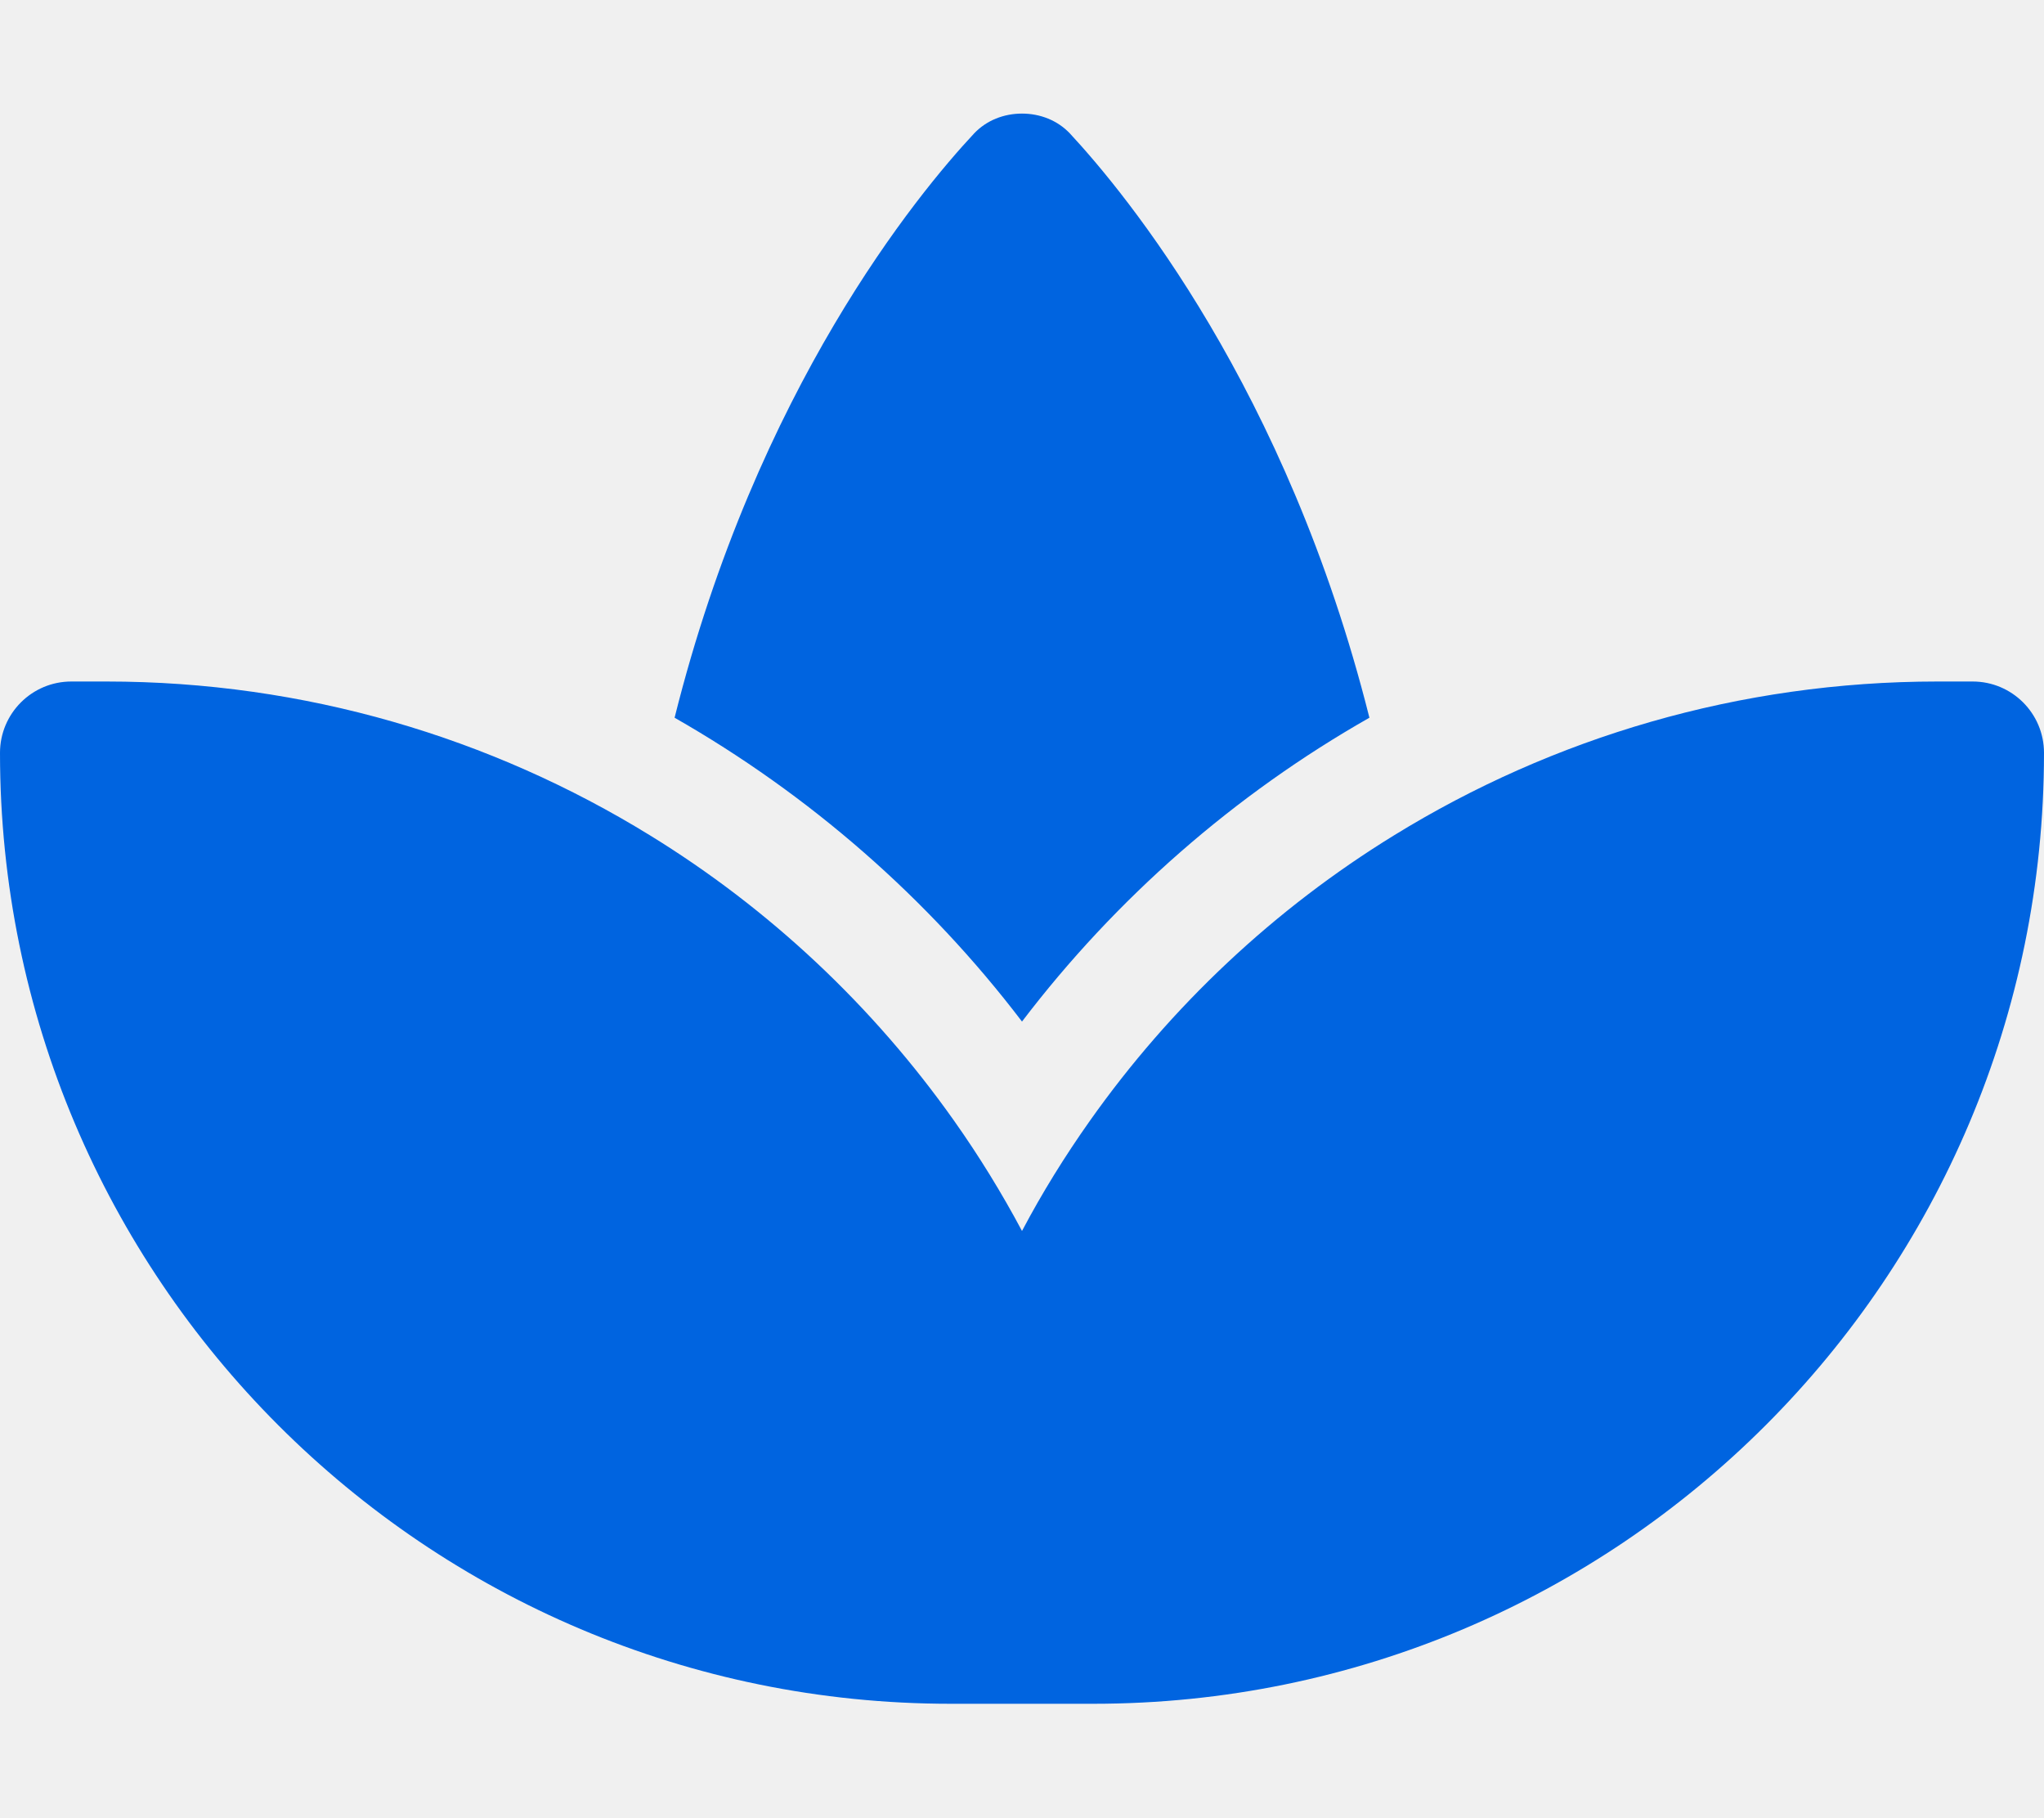
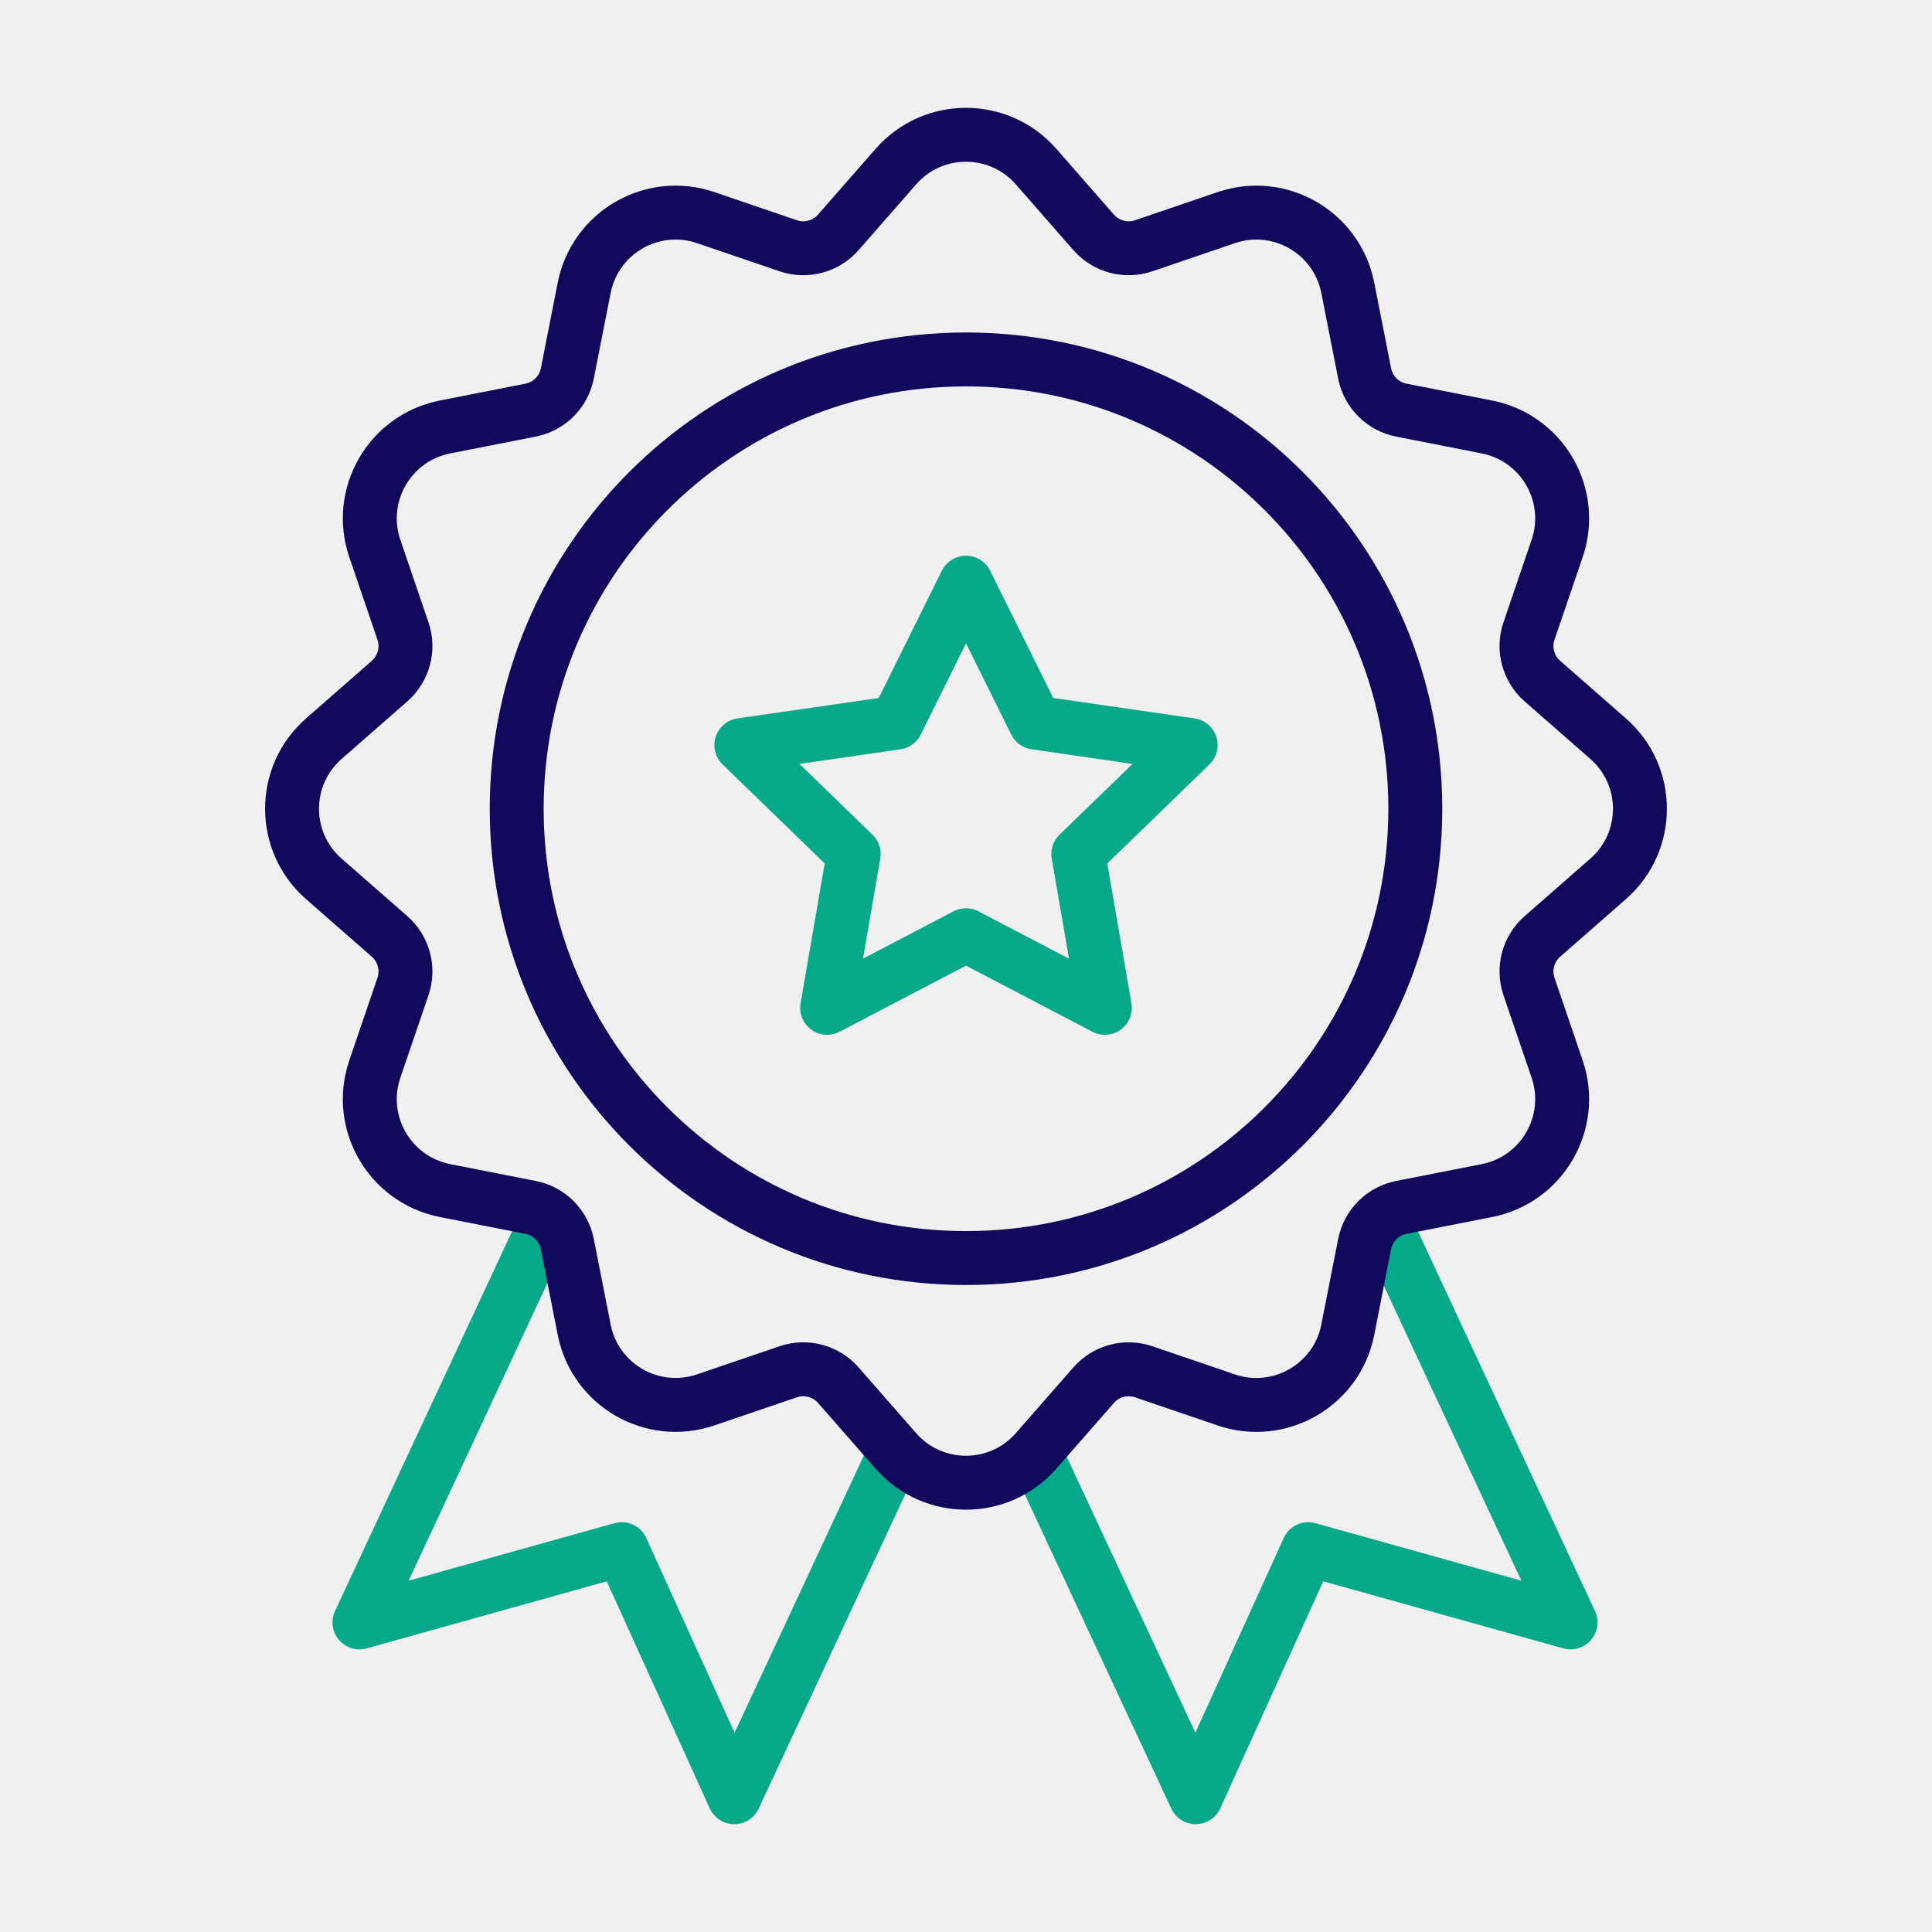
- <svg xmlns="http://www.w3.org/2000/svg" viewBox="0 0 576 512">
-   <path fill="#0064E0" d="M183.1 235.3c33.7 20.7 62.9 48.1 85.8 80.5c7 9.9 13.4 20.3 19.1 31c5.7-10.8 12.1-21.1 19.1-31c22.9-32.4 52.1-59.8 85.8-80.5C437.6 207.8 490.1 192 546 192l9.9 0c11.1 0 20.1 9 20.1 20.1C576 360.1 456.1 480 308.1 480L288 480l-20.1 0C119.9 480 0 360.1 0 212.1C0 201 9 192 20.1 192l9.9 0c55.9 0 108.4 15.8 153.1 43.3zM301.5 37.6c15.7 16.9 61.1 71.8 84.4 164.6c-38 21.6-71.4 50.8-97.9 85.6c-26.5-34.8-59.9-63.9-97.9-85.6c23.2-92.8 68.6-147.7 84.4-164.6C278 33.9 282.9 32 288 32s10 1.9 13.5 5.6z" />
+ <svg xmlns="http://www.w3.org/2000/svg" xmlns:xlink="http://www.w3.org/1999/xlink" viewBox="0 0 430 430" width="430" height="430" preserveAspectRatio="xMidYMid meet" style="width: 100%; height: 100%; transform: translate3d(0px, 0px, 0px); content-visibility: visible;">
+   <defs>
+     <clipPath id="__lottie_element_1944">
+       <rect width="430" height="430" x="0" y="0" />
+     </clipPath>
+     <clipPath id="__lottie_element_1946">
+       <path d="M0,0 L430,0 L430,430 L0,430z" />
+     </clipPath>
+     <g id="__lottie_element_1956">
+       <g transform="matrix(1,0.000002503826,-0.000002503826,1,214.995,180.003)" opacity="1" style="display: block;">
+         <g opacity="1" transform="matrix(1,0,0,1,0,0)">
+           <path fill="rgb(255,255,255)" fill-opacity="1" d=" M142.918,15.609 C152.357,7.346 152.357,-7.34 142.918,-15.603 C142.918,-15.603 128.292,-28.408 128.292,-28.408 C125.13,-31.176 123.95,-35.58 125.307,-39.558 C125.307,-39.558 131.571,-57.927 131.571,-57.927 C135.625,-69.815 128.267,-82.55 115.943,-84.974 C115.943,-84.974 96.897,-88.721 96.897,-88.721 C92.766,-89.534 89.537,-92.763 88.724,-96.894 C88.724,-96.894 84.977,-115.94 84.977,-115.94 C82.553,-128.264 69.818,-135.622 57.93,-131.568 C57.93,-131.568 39.562,-125.304 39.562,-125.304 C35.583,-123.947 31.179,-125.127 28.411,-128.29 C28.411,-128.29 15.608,-142.918 15.608,-142.918 C7.344,-152.36 -7.344,-152.36 -15.608,-142.918 C-15.608,-142.918 -28.411,-128.29 -28.411,-128.29 C-31.179,-125.127 -35.583,-123.947 -39.562,-125.304 C-39.562,-125.304 -57.93,-131.568 -57.93,-131.568 C-69.818,-135.622 -82.553,-128.264 -84.977,-115.94 C-84.977,-115.94 -88.724,-96.894 -88.724,-96.894 C-89.537,-92.763 -92.766,-89.534 -96.897,-88.721 C-96.897,-88.721 -115.943,-84.974 -115.943,-84.974 C-128.267,-82.55 -135.625,-69.815 -131.571,-57.927 C-131.571,-57.927 -125.307,-39.558 -125.307,-39.558 C-123.95,-35.58 -125.13,-31.176 -128.292,-28.408 C-128.292,-28.408 -142.918,-15.603 -142.918,-15.603 C-152.357,-7.34 -152.357,7.346 -142.918,15.609 C-142.918,15.609 -128.292,28.414 -128.292,28.414 C-125.13,31.182 -123.95,35.586 -125.307,39.564 C-125.307,39.564 -131.571,57.933 -131.571,57.933 C-135.625,69.821 -128.267,82.556 -115.943,84.98 C-115.943,84.98 -96.897,88.727 -96.897,88.727 C-92.766,89.54 -89.536,92.769 -88.723,96.9 C-88.723,96.9 -84.977,115.941 -84.977,115.941 C-82.552,128.262 -69.821,135.619 -57.935,131.569 C-57.935,131.569 -39.56,125.308 -39.56,125.308 C-35.582,123.953 -31.18,125.131 -28.412,128.293 C-28.412,128.293 -15.606,142.921 -15.606,142.921 C-7.343,152.36 7.343,152.36 15.606,142.921 C15.606,142.921 28.411,128.295 28.411,128.295 C31.179,125.133 35.583,123.953 39.561,125.31 C39.561,125.31 57.93,131.574 57.93,131.574 C69.818,135.628 82.553,128.27 84.977,115.946 C84.977,115.946 88.724,96.9 88.724,96.9 C89.537,92.769 92.766,89.54 96.897,88.727 C96.897,88.727 115.943,84.98 115.943,84.98 C128.267,82.556 135.625,69.821 131.571,57.933 C131.571,57.933 125.307,39.564 125.307,39.564 C123.95,35.586 125.13,31.183 128.292,28.414 C128.292,28.414 142.918,15.609 142.918,15.609z" />
+         </g>
+       </g>
+     </g>
+     <g id="__lottie_element_1962">
+       <g transform="matrix(1,0.000002503826,-0.000002503826,1,214.995,180.003)" opacity="1" style="display: block;">
+         <g opacity="1" transform="matrix(1,0,0,1,0,0)">
+           <path fill="rgb(255,255,255)" fill-opacity="1" d=" M142.918,15.609 C152.357,7.346 152.357,-7.34 142.918,-15.603 C142.918,-15.603 128.292,-28.408 128.292,-28.408 C125.13,-31.176 123.95,-35.58 125.307,-39.558 C125.307,-39.558 131.571,-57.927 131.571,-57.927 C135.625,-69.815 128.267,-82.55 115.943,-84.974 C115.943,-84.974 96.897,-88.721 96.897,-88.721 C92.766,-89.534 89.537,-92.763 88.724,-96.894 C88.724,-96.894 84.977,-115.94 84.977,-115.94 C82.553,-128.264 69.818,-135.622 57.93,-131.568 C57.93,-131.568 39.562,-125.304 39.562,-125.304 C35.583,-123.947 31.179,-125.127 28.411,-128.29 C28.411,-128.29 15.608,-142.918 15.608,-142.918 C7.344,-152.36 -7.344,-152.36 -15.608,-142.918 C-15.608,-142.918 -28.411,-128.29 -28.411,-128.29 C-31.179,-125.127 -35.583,-123.947 -39.562,-125.304 C-39.562,-125.304 -57.93,-131.568 -57.93,-131.568 C-69.818,-135.622 -82.553,-128.264 -84.977,-115.94 C-84.977,-115.94 -88.724,-96.894 -88.724,-96.894 C-89.537,-92.763 -92.766,-89.534 -96.897,-88.721 C-96.897,-88.721 -115.943,-84.974 -115.943,-84.974 C-128.267,-82.55 -135.625,-69.815 -131.571,-57.927 C-131.571,-57.927 -125.307,-39.558 -125.307,-39.558 C-123.95,-35.58 -125.13,-31.176 -128.292,-28.408 C-128.292,-28.408 -142.918,-15.603 -142.918,-15.603 C-152.357,-7.34 -152.357,7.346 -142.918,15.609 C-142.918,15.609 -128.292,28.414 -128.292,28.414 C-125.13,31.182 -123.95,35.586 -125.307,39.564 C-125.307,39.564 -131.571,57.933 -131.571,57.933 C-135.625,69.821 -128.267,82.556 -115.943,84.98 C-115.943,84.98 -96.897,88.727 -96.897,88.727 C-92.766,89.54 -89.536,92.769 -88.723,96.9 C-88.723,96.9 -84.977,115.941 -84.977,115.941 C-82.552,128.262 -69.821,135.619 -57.935,131.569 C-57.935,131.569 -39.56,125.308 -39.56,125.308 C-35.582,123.953 -31.18,125.131 -28.412,128.293 C-28.412,128.293 -15.606,142.921 -15.606,142.921 C-7.343,152.36 7.343,152.36 15.606,142.921 C15.606,142.921 28.411,128.295 28.411,128.295 C31.179,125.133 35.583,123.953 39.561,125.31 C39.561,125.31 57.93,131.574 57.93,131.574 C69.818,135.628 82.553,128.27 84.977,115.946 C84.977,115.946 88.724,96.9 88.724,96.9 C89.537,92.769 92.766,89.54 96.897,88.727 C96.897,88.727 115.943,84.98 115.943,84.98 C128.267,82.556 135.625,69.821 131.571,57.933 C131.571,57.933 125.307,39.564 125.307,39.564 C123.95,35.586 125.13,31.183 128.292,28.414 C128.292,28.414 142.918,15.609 142.918,15.609z" />
+         </g>
+       </g>
+     </g>
+     <filter id="__lottie_element_1968" filterUnits="objectBoundingBox" x="0%" y="0%" width="100%" height="100%">
+       <feComponentTransfer in="SourceGraphic">
+         <feFuncA type="table" tableValues="1.0 0.0" />
+       </feComponentTransfer>
+     </filter>
+     <mask id="__lottie_element_1962_2" mask-type="alpha">
+       <g filter="url(#__lottie_element_1968)">
+         <rect width="430" height="430" x="0" y="0" fill="#ffffff" opacity="0" />
+         <use xlink:href="#__lottie_element_1962" />
+       </g>
+     </mask>
+     <filter id="__lottie_element_1969" filterUnits="objectBoundingBox" x="0%" y="0%" width="100%" height="100%">
+       <feComponentTransfer in="SourceGraphic">
+         <feFuncA type="table" tableValues="1.0 0.0" />
+       </feComponentTransfer>
+     </filter>
+     <mask id="__lottie_element_1956_2" mask-type="alpha">
+       <g filter="url(#__lottie_element_1969)">
+         <rect width="430" height="430" x="0" y="0" fill="#ffffff" opacity="0" />
+         <use xlink:href="#__lottie_element_1956" />
+       </g>
+     </mask>
+   </defs>
+   <g clip-path="url(#__lottie_element_1944)">
+     <g clip-path="url(#__lottie_element_1946)" transform="matrix(1,0,0,1,0,0)" opacity="1" style="display: block;">
+       <g mask="url(#__lottie_element_1956_2)" style="display: block;">
+         <g transform="matrix(1,0.000002503826,-0.000002503826,1,277.2766,315.0002)" opacity="1">
+           <g opacity="1" transform="matrix(1,0,0,1,0,0)">
+             <path stroke-linecap="round" stroke-linejoin="round" fill-opacity="0" class="secondary" stroke="rgb(8,168,138)" stroke-opacity="1" stroke-width="12" d=" M-72.277,-46.102 C-51.9,-2.401 -11.146,85 -11.146,85 C-11.146,85 13.896,29.792 13.896,29.792 C13.896,29.792 72.277,46.092 72.277,46.092 C72.277,46.092 31.523,-41.303 11.146,-85" />
+           </g>
+         </g>
+       </g>
+       <g mask="url(#__lottie_element_1962_2)" style="display: block;">
+         <g transform="matrix(1,0.00000583594,-0.00000583594,1,152.2764,314.9997)" opacity="1">
+           <g opacity="1" transform="matrix(1,0,0,1,0,0)">
+             <path stroke-linecap="round" stroke-linejoin="round" fill-opacity="0" class="secondary" stroke="rgb(8,168,138)" stroke-opacity="1" stroke-width="12" d=" M72.277,-46.092 C51.9,-2.395 11.146,85 11.146,85 C11.146,85 -13.896,29.792 -13.896,29.792 C-13.896,29.792 -72.277,46.102 -72.277,46.102 C-72.277,46.102 -31.523,-41.299 -11.146,-85" />
+           </g>
+         </g>
+       </g>
+       <g transform="matrix(1,0.000002503826,-0.000002503826,1,214.995,180.003)" opacity="1" style="display: block;">
+         <g opacity="1" transform="matrix(1,0,0,1,0,0)">
+           <path stroke-linecap="round" stroke-linejoin="round" fill-opacity="0" class="primary" stroke="rgb(17,9,92)" stroke-opacity="1" stroke-width="12" d=" M142.918,15.609 C152.357,7.346 152.357,-7.34 142.918,-15.603 C142.918,-15.603 128.292,-28.408 128.292,-28.408 C125.13,-31.176 123.95,-35.58 125.307,-39.558 C125.307,-39.558 131.571,-57.927 131.571,-57.927 C135.625,-69.815 128.267,-82.55 115.943,-84.974 C115.943,-84.974 96.897,-88.721 96.897,-88.721 C92.766,-89.534 89.537,-92.763 88.724,-96.894 C88.724,-96.894 84.977,-115.94 84.977,-115.94 C82.553,-128.264 69.818,-135.622 57.93,-131.568 C57.93,-131.568 39.562,-125.304 39.562,-125.304 C35.583,-123.947 31.179,-125.127 28.411,-128.29 C28.411,-128.29 15.608,-142.918 15.608,-142.918 C7.344,-152.36 -7.344,-152.36 -15.608,-142.918 C-15.608,-142.918 -28.411,-128.29 -28.411,-128.29 C-31.179,-125.127 -35.583,-123.947 -39.562,-125.304 C-39.562,-125.304 -57.93,-131.568 -57.93,-131.568 C-69.818,-135.622 -82.553,-128.264 -84.977,-115.94 C-84.977,-115.94 -88.724,-96.894 -88.724,-96.894 C-89.537,-92.763 -92.766,-89.534 -96.897,-88.721 C-96.897,-88.721 -115.943,-84.974 -115.943,-84.974 C-128.267,-82.55 -135.625,-69.815 -131.571,-57.927 C-131.571,-57.927 -125.307,-39.558 -125.307,-39.558 C-123.95,-35.58 -125.13,-31.176 -128.292,-28.408 C-128.292,-28.408 -142.918,-15.603 -142.918,-15.603 C-152.357,-7.34 -152.357,7.346 -142.918,15.609 C-142.918,15.609 -128.292,28.414 -128.292,28.414 C-125.13,31.182 -123.95,35.586 -125.307,39.564 C-125.307,39.564 -131.571,57.933 -131.571,57.933 C-135.625,69.821 -128.267,82.556 -115.943,84.98 C-115.943,84.98 -96.897,88.727 -96.897,88.727 C-92.766,89.54 -89.536,92.769 -88.723,96.9 C-88.723,96.9 -84.977,115.941 -84.977,115.941 C-82.552,128.262 -69.821,135.619 -57.935,131.569 C-57.935,131.569 -39.56,125.308 -39.56,125.308 C-35.582,123.953 -31.18,125.131 -28.412,128.293 C-28.412,128.293 -15.606,142.921 -15.606,142.921 C-7.343,152.36 7.343,152.36 15.606,142.921 C15.606,142.921 28.411,128.295 28.411,128.295 C31.179,125.133 35.583,123.953 39.561,125.31 C39.561,125.31 57.93,131.574 57.93,131.574 C69.818,135.628 82.553,128.27 84.977,115.946 C84.977,115.946 88.724,96.9 88.724,96.9 C89.537,92.769 92.766,89.54 96.897,88.727 C96.897,88.727 115.943,84.98 115.943,84.98 C128.267,82.556 135.625,69.821 131.571,57.933 C131.571,57.933 125.307,39.564 125.307,39.564 C123.95,35.586 125.13,31.183 128.292,28.414 C128.292,28.414 142.918,15.609 142.918,15.609z" />
+         </g>
+       </g>
+       <g transform="matrix(1,0.000002503826,-0.000002503826,1,215,180)" opacity="1" style="display: block;">
+         <g opacity="1" transform="matrix(1,0,0,1,0,-3)">
+           <path stroke-linecap="round" stroke-linejoin="round" fill-opacity="0" class="secondary" stroke="rgb(8,168,138)" stroke-opacity="1" stroke-width="12" d=" M-15.447,-16.166 C-15.447,-16.166 0,-47.312 0,-47.312 C0,-47.312 15.447,-16.166 15.447,-16.166 C15.447,-16.166 50,-11.168 50,-11.168 C50,-11.168 24.994,13.079 24.994,13.079 C24.994,13.079 30.905,47.312 30.905,47.312 C30.905,47.312 0,31.151 0,31.151 C0,31.151 -30.905,47.312 -30.905,47.312 C-30.905,47.312 -24.994,13.079 -24.994,13.079 C-24.994,13.079 -50,-11.168 -50,-11.168 C-50,-11.168 -15.447,-16.166 -15.447,-16.166z" />
+         </g>
+         <g opacity="1" transform="matrix(1,0,0,1,0,0)">
+           <path stroke-linecap="round" stroke-linejoin="round" fill-opacity="0" class="primary" stroke="rgb(17,9,92)" stroke-opacity="1" stroke-width="12" d=" M0,100 C55.228,100 100,55.228 100,0 C100,-55.228 55.228,-100 0,-100 C-55.228,-100 -100,-55.228 -100,0 C-100,55.228 -55.228,100 0,100z" />
+         </g>
+       </g>
+     </g>
+   </g>
</svg>
